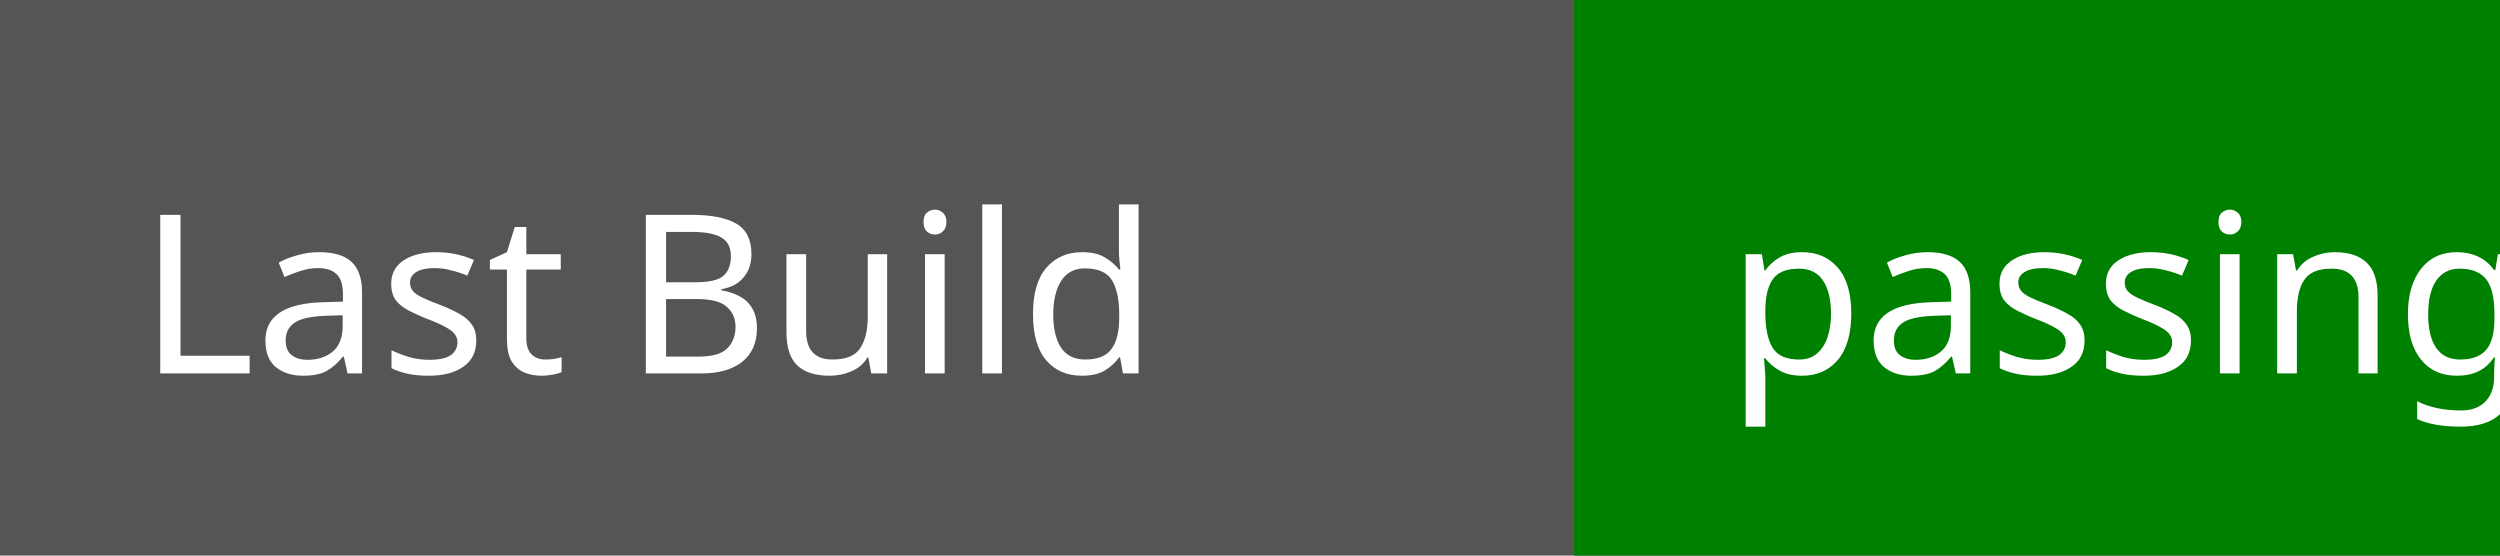
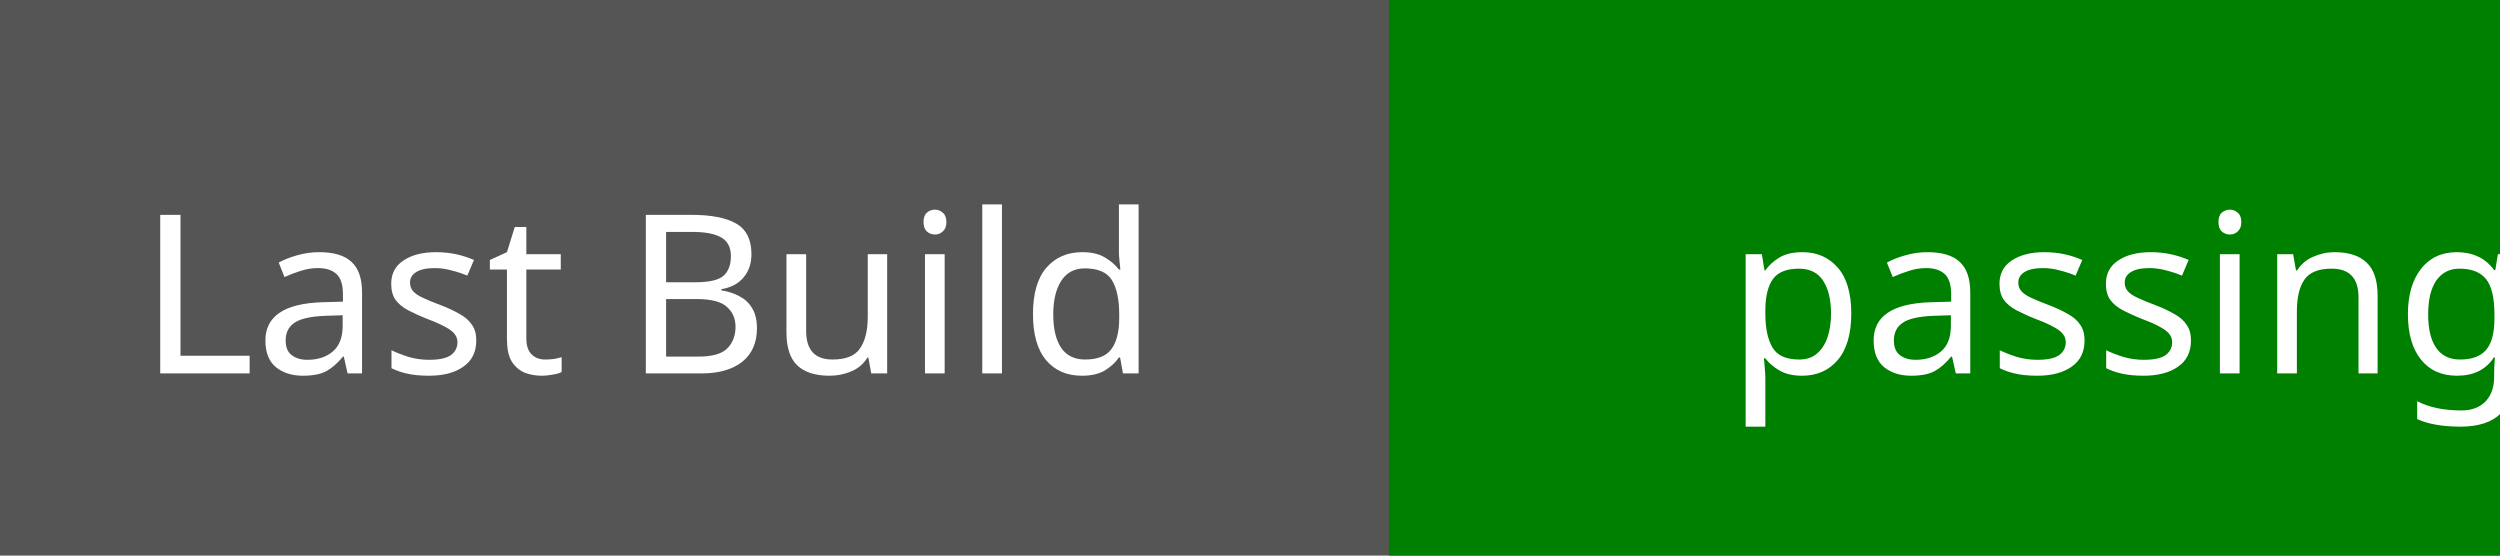
<svg xmlns="http://www.w3.org/2000/svg" width="135" height="30">
  <rect width="135" height="30" fill="#555" />
  <text x="35" y="16" fill="#fff" font-family="Verdana" font-size="12" text-anchor="middle" dominant-baseline="middle">Last Build</text>
-   <rect x="85" width="65" height="30" fill="green" />
+   <rect x="75" width="70" height="30" fill="green" />
  <text x="115" y="16" fill="#fff" font-family="Verdana" font-size="12" text-anchor="middle" dominant-baseline="middle">passing</text>
</svg>
